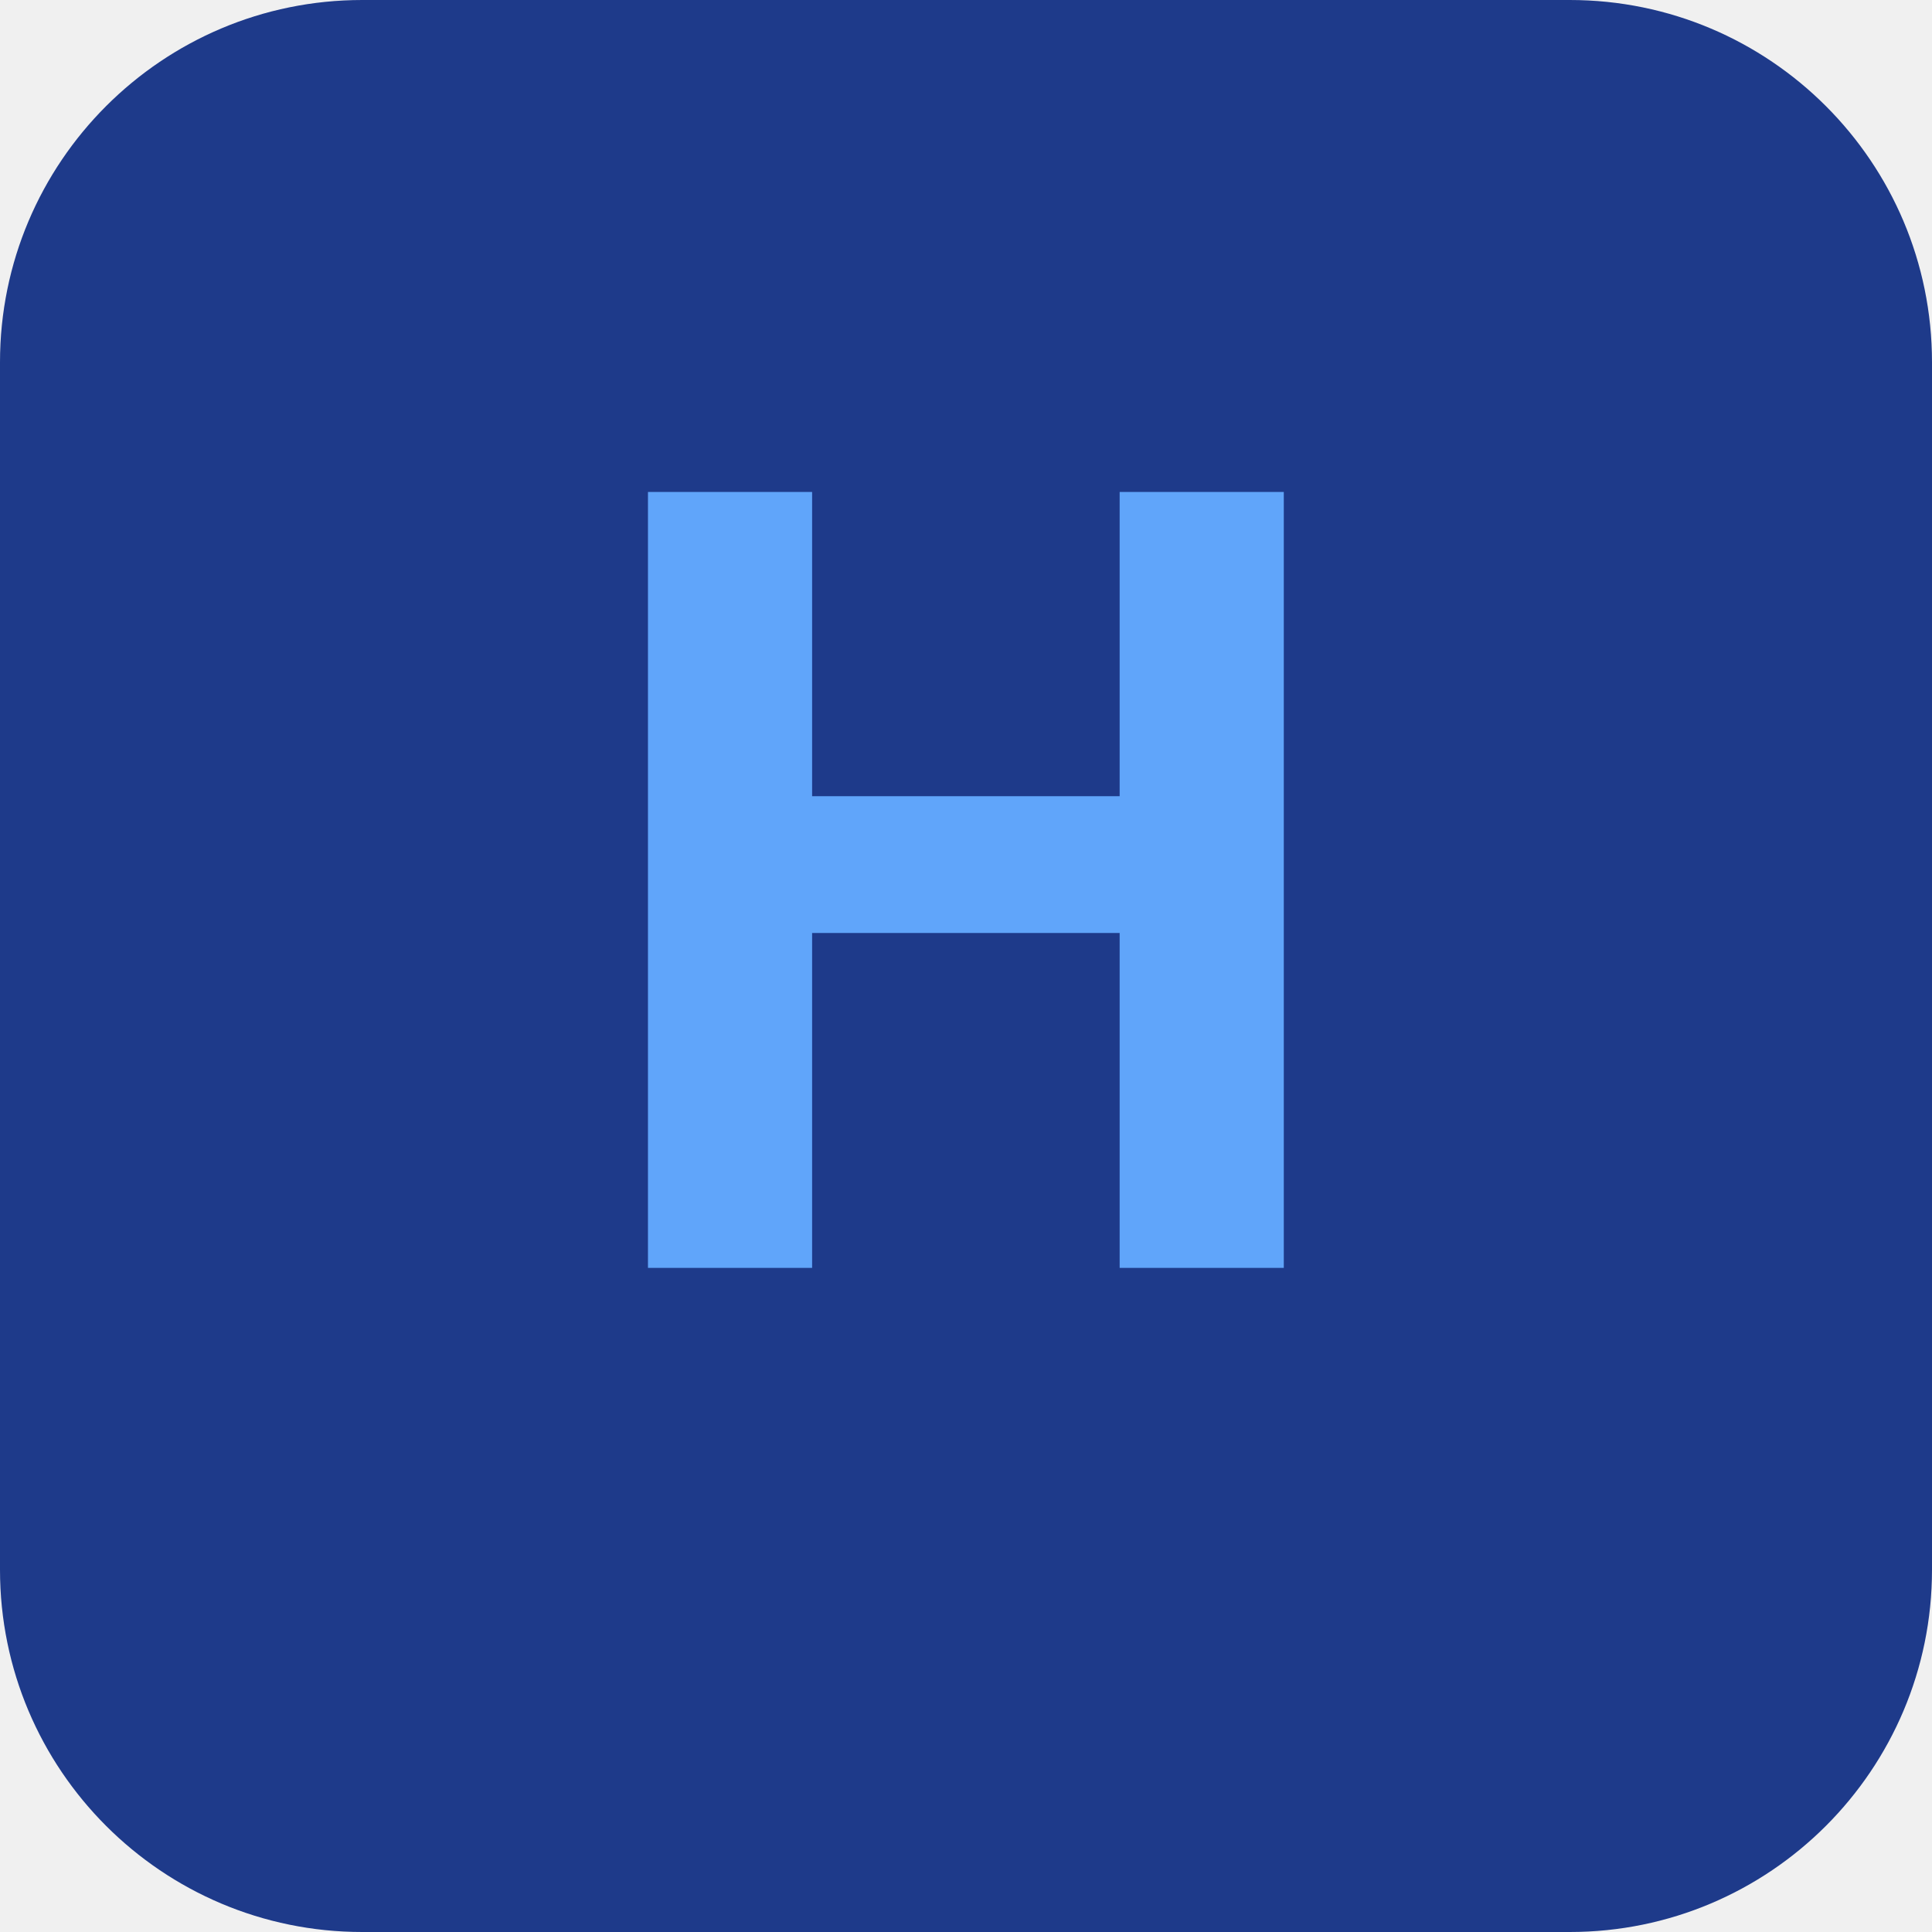
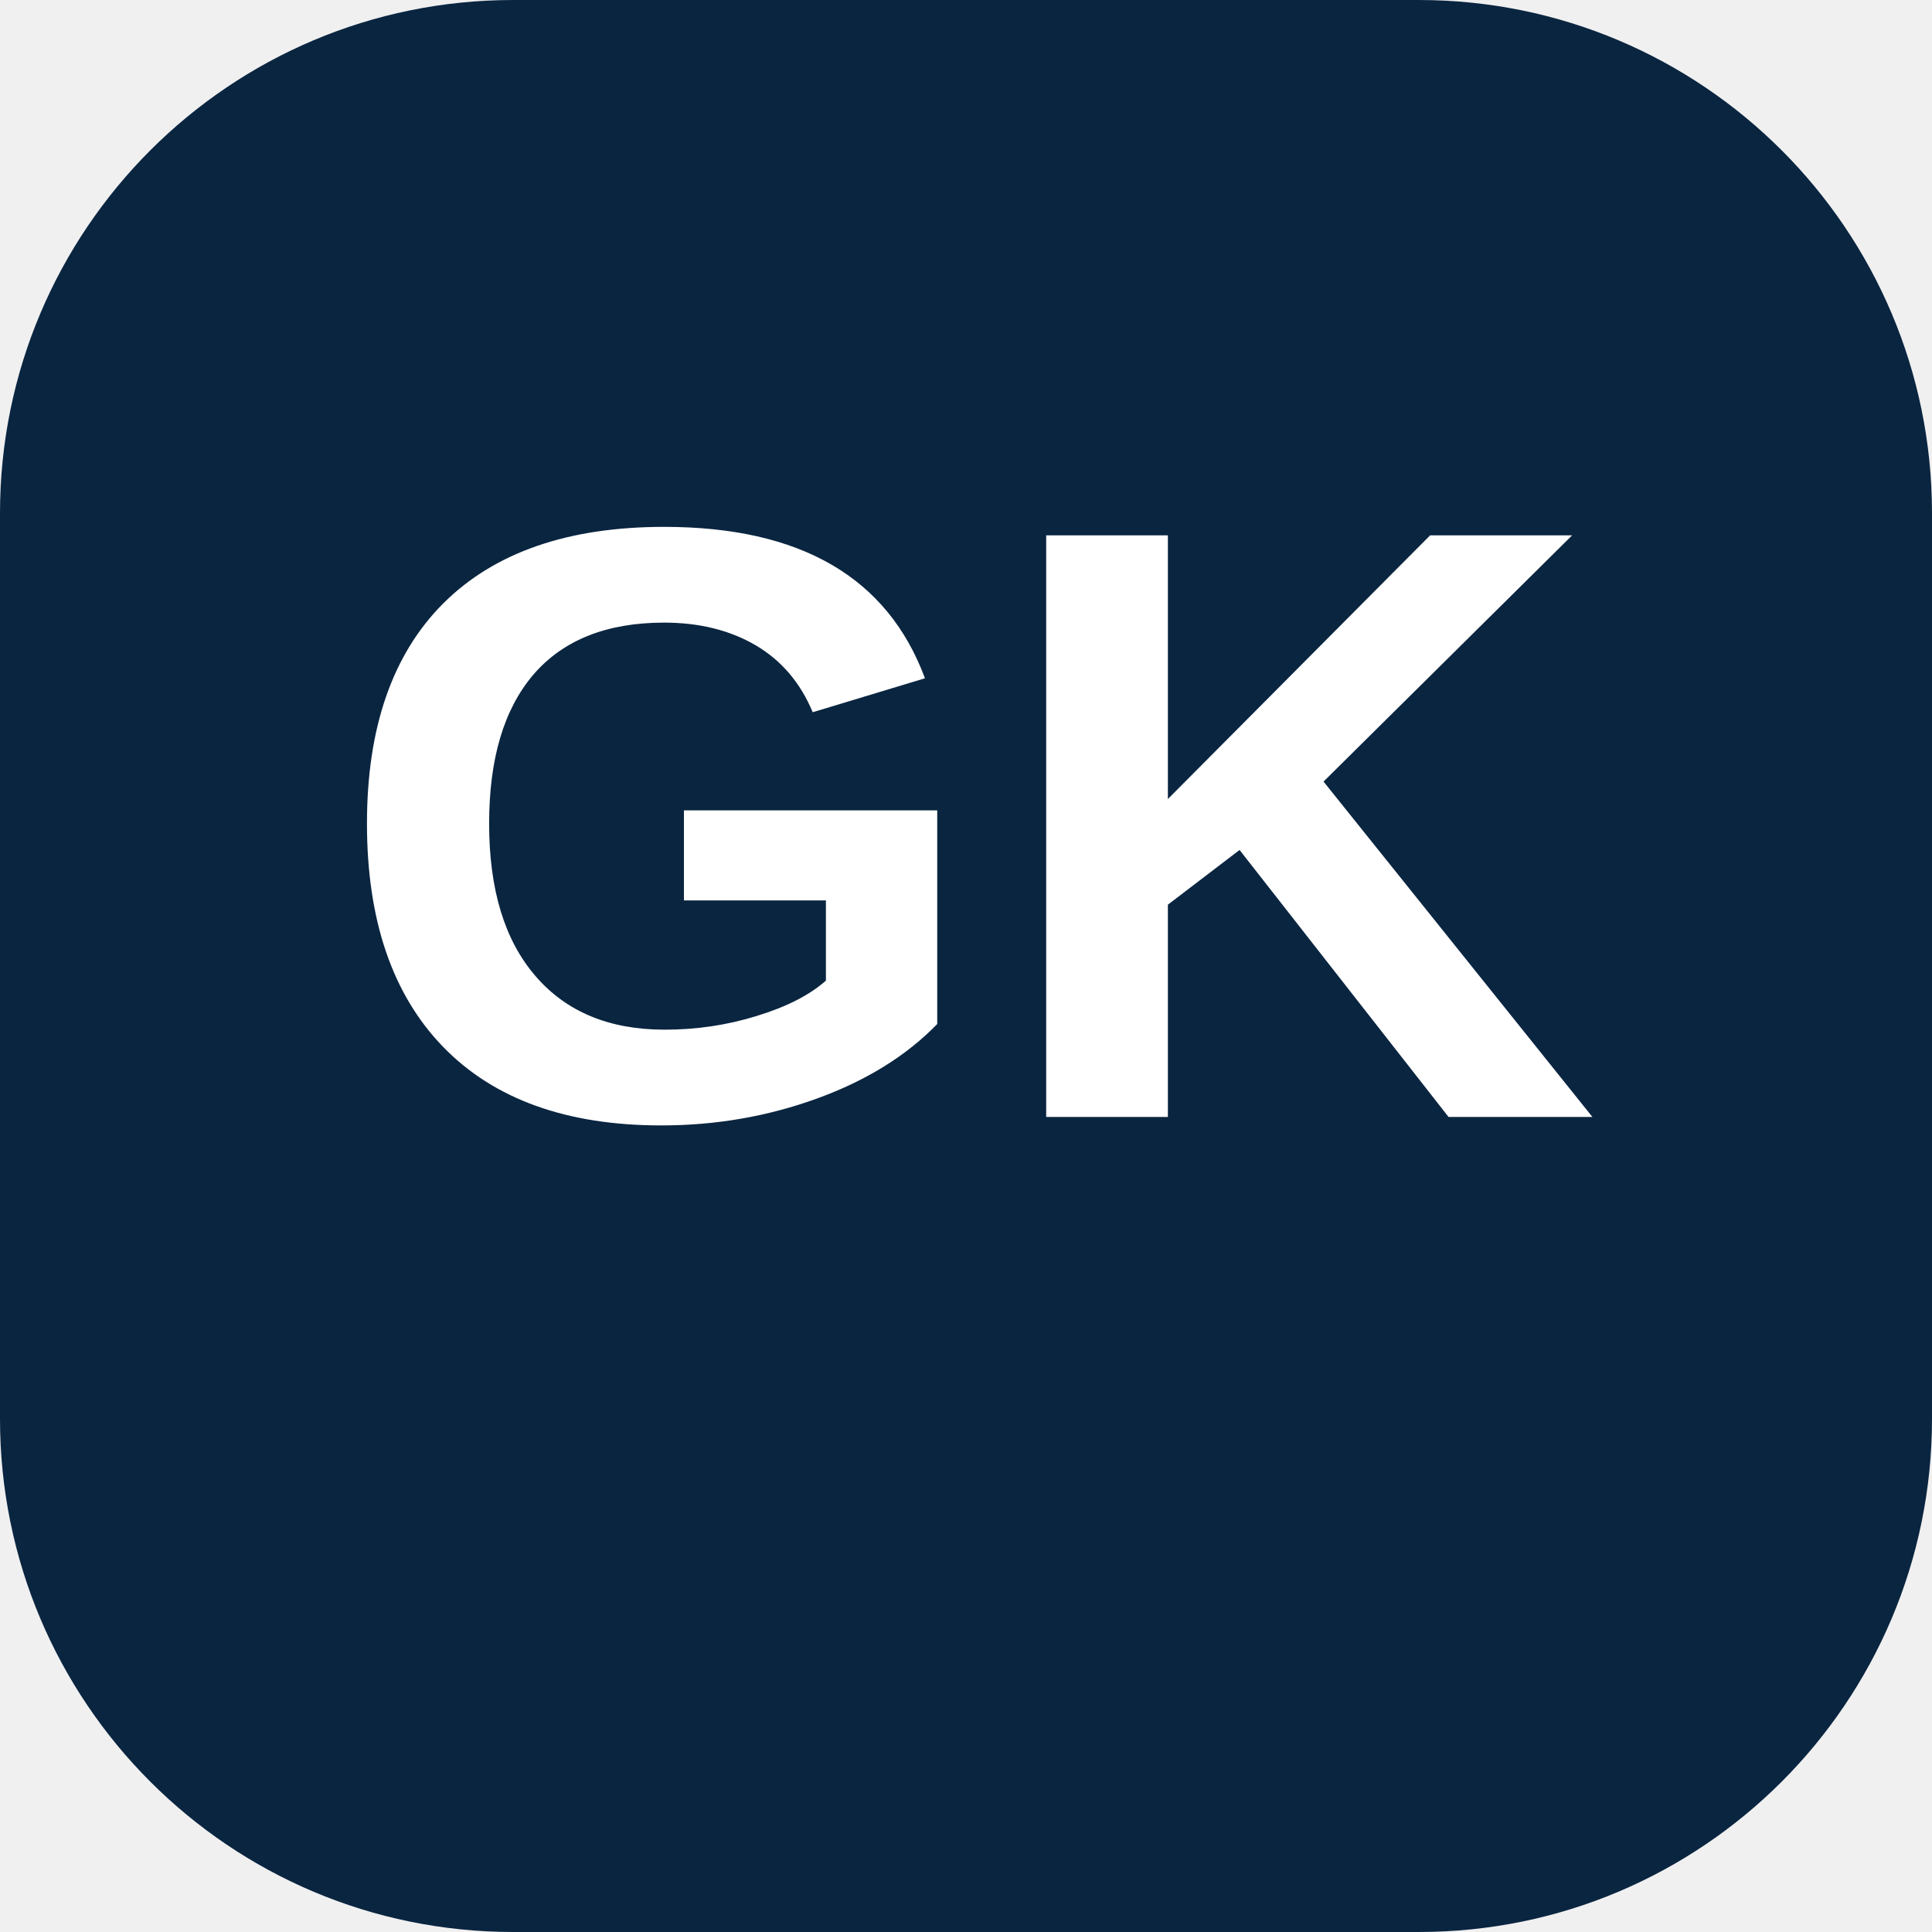
- <svg xmlns="http://www.w3.org/2000/svg" viewBox="0 0 64 64">
-   <rect width="64" height="64" rx="12" fill="#1E3A8A" />
-   <text x="32" y="42" font-family="system-ui,sans-serif" font-size="36" font-weight="700" text-anchor="middle" fill="#60A5FA">H</text>
+ <svg xmlns="http://www.w3.org/2000/svg" viewBox="0 0 64 64" width="64" height="64">
+   <rect width="64" height="64" rx="17" fill="#0A2540" />
+   <text x="32" y="37" font-family="Arial,Helvetica,sans-serif" font-size="28" font-weight="800" text-anchor="middle" fill="#FFFFFF">GK</text>
</svg>
